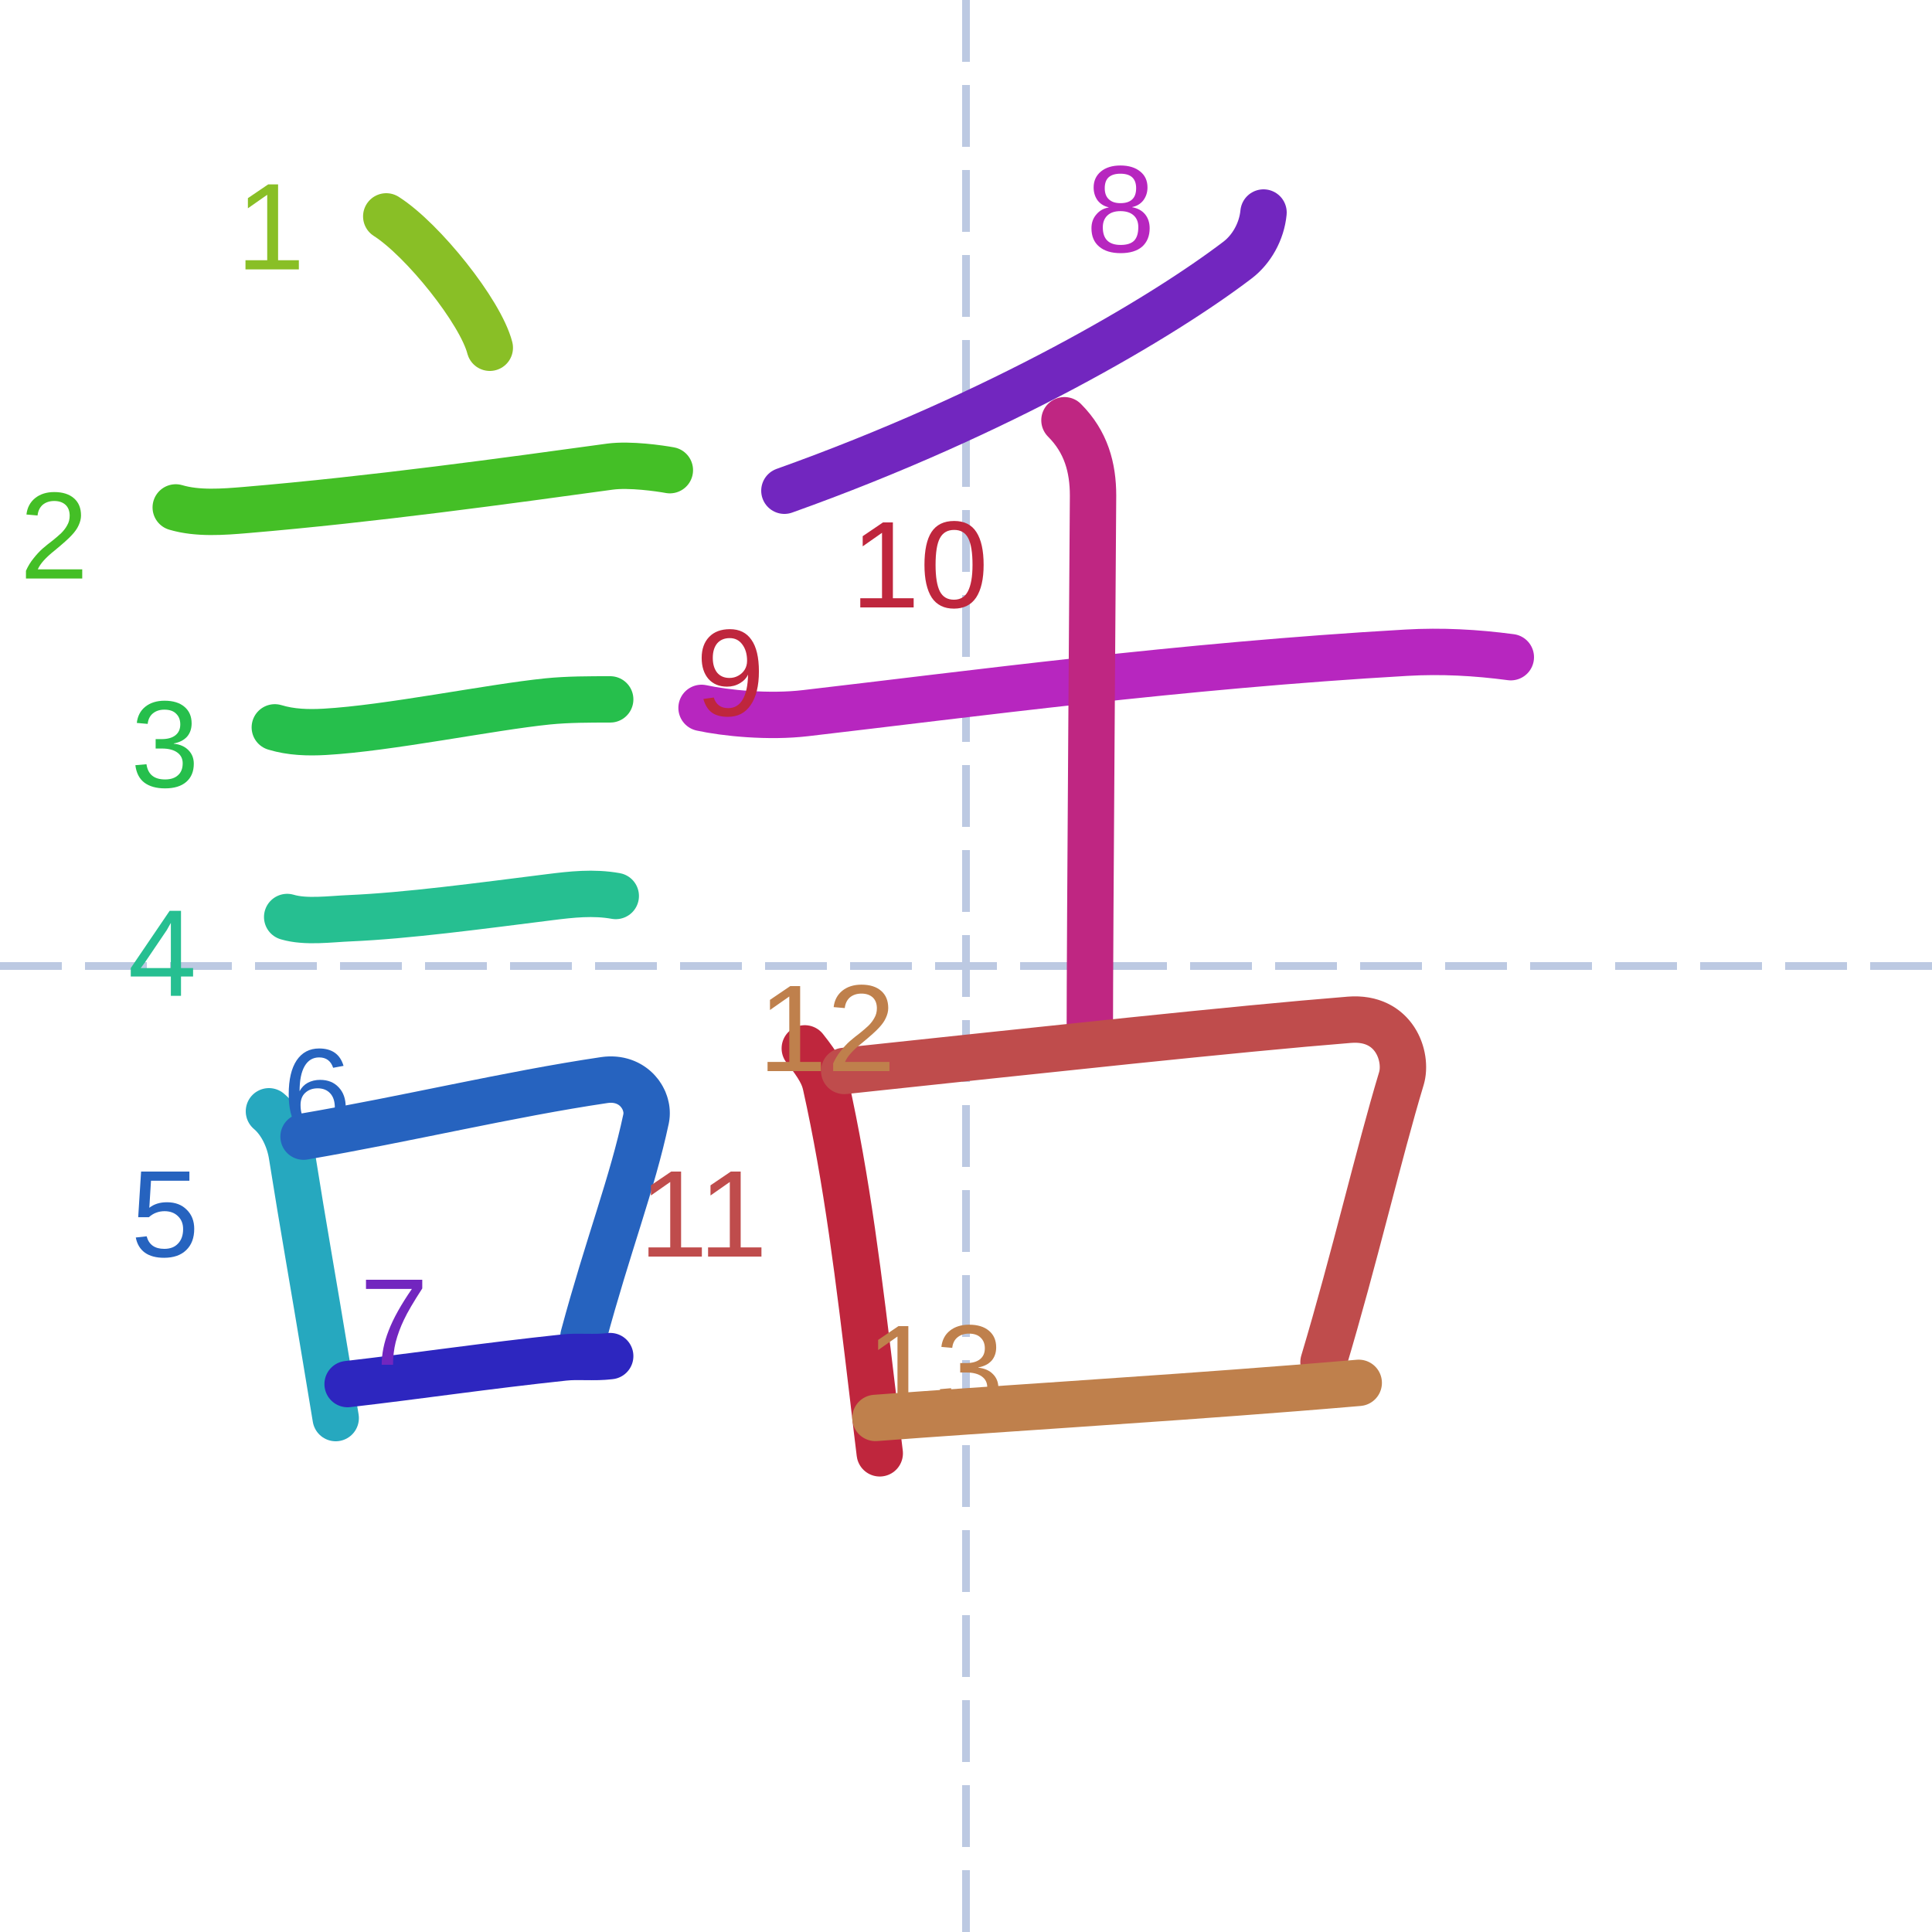
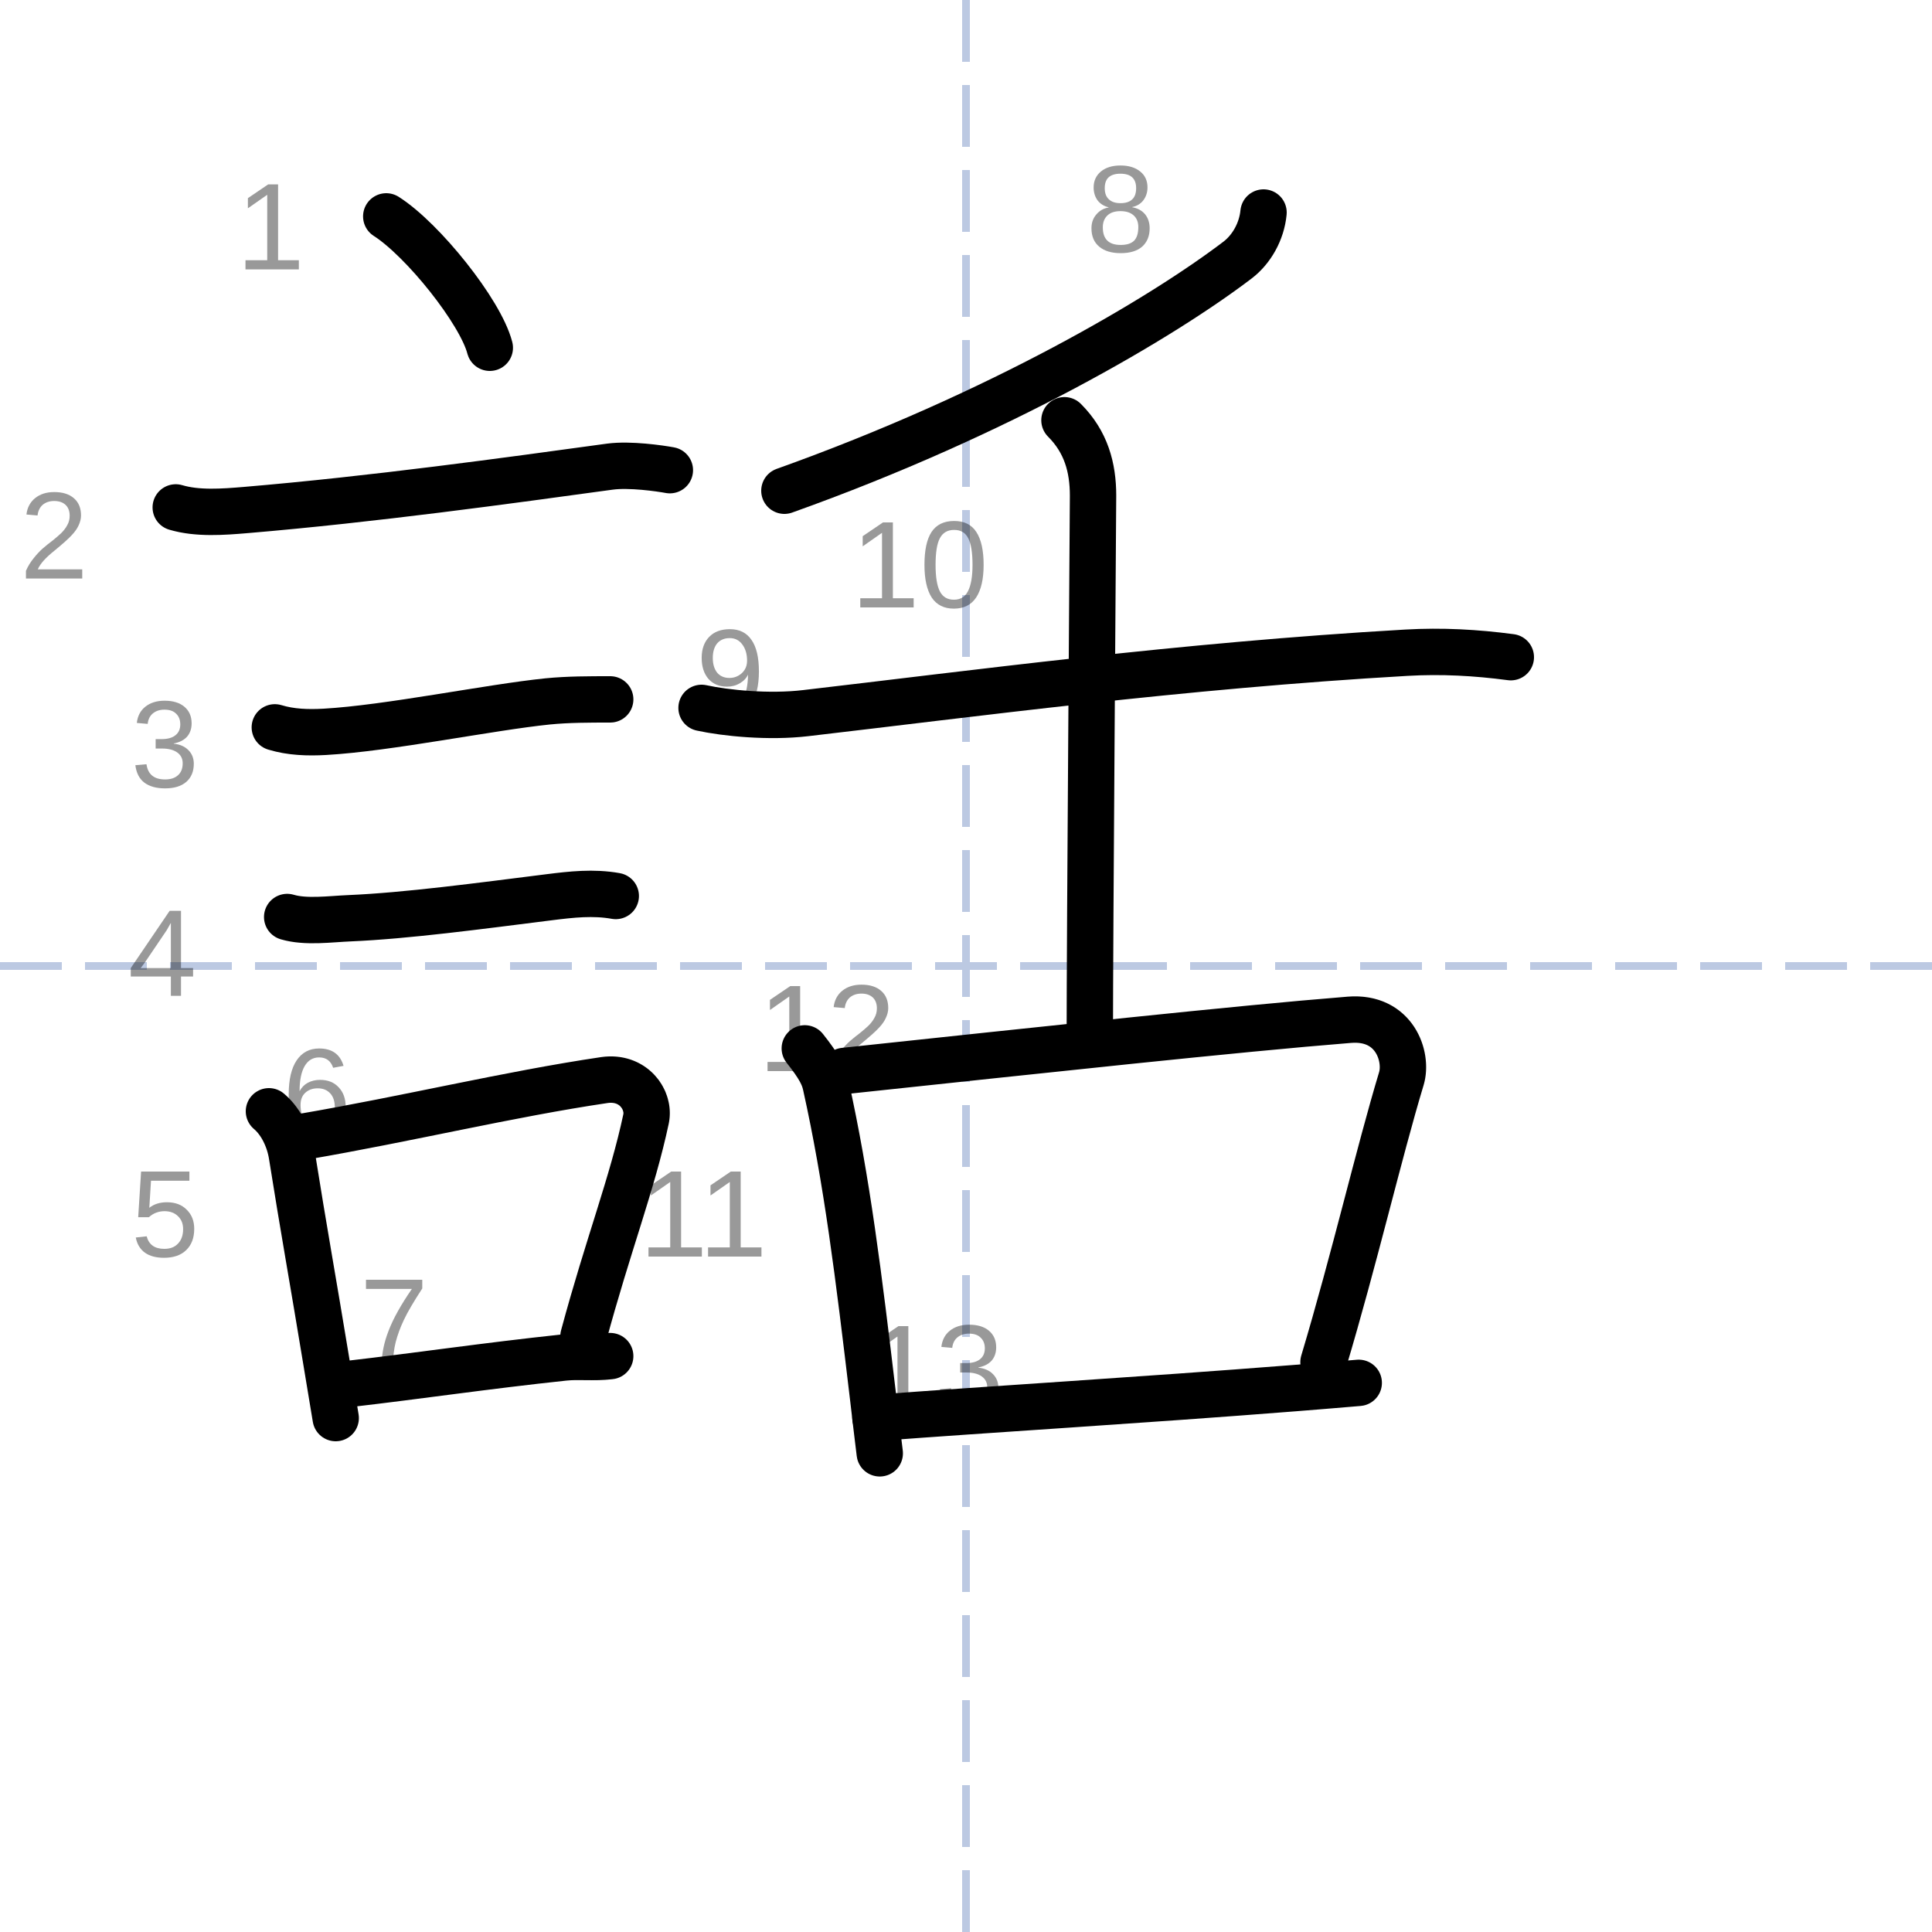
<svg xmlns="http://www.w3.org/2000/svg" height="250px" version="1.1" width="250px" style="overflow: hidden; position: relative; left: -0.75px; top: -0.2px;" viewBox="0 0 125 125" preserveAspectRatio="xMinYMin" class="dmak-svg">
  <defs style="-webkit-tap-highlight-color: rgba(0, 0, 0, 0);" />
  <path fill="none" stroke="#bcc9e2" d="M62.5,0L62.5,125" stroke-width="0.5" stroke-dasharray="4,1.5" style="-webkit-tap-highlight-color: rgba(0, 0, 0, 0);" />
  <path fill="none" stroke="#bcc9e2" d="M0,62.5L125,62.5" stroke-width="0.5" stroke-dasharray="4,1.5" style="-webkit-tap-highlight-color: rgba(0, 0, 0, 0);" />
-   <path fill="none" stroke="#89bf26" d="M24.99,14C27.35,15.5,31.09,20.17,31.69,22.5" stroke-width="3" stroke-linecap="round" stroke-linejoin="round" style="-webkit-tap-highlight-color: rgba(0, 0, 0, 0); stroke-linecap: round; stroke-linejoin: round; transition: stroke 400ms; stroke-dasharray: 10.968, 10.968; stroke-dashoffset: 0;">
+   <path fill="none" stroke="#000000" d="M24.99,14C27.35,15.5,31.09,20.17,31.69,22.5" stroke-width="3" stroke-linecap="round" stroke-linejoin="round" style="-webkit-tap-highlight-color: rgba(0, 0, 0, 0); stroke-linecap: round; stroke-linejoin: round; transition: stroke 400ms; stroke-dasharray: 10.968, 10.968; stroke-dashoffset: 0;">
    </path>
-   <text x="17.50" y="14.63" text-anchor="middle" font-family="&quot;Arial&quot;" font-size="8px" stroke="none" fill="#89bf26" style="-webkit-tap-highlight-color: rgba(0, 0, 0, 0); text-anchor: middle; font-family: Arial; font-size: 8px;">
+   <text x="17.50" y="14.63" text-anchor="middle" font-family="&quot;Arial&quot;" font-size="8px" stroke="none" fill="rgba(0,0,0,0.4)" style="-webkit-tap-highlight-color: rgba(0, 0, 0, 0); text-anchor: middle; font-family: Arial; font-size: 8px;">
    <tspan dy="2.8" style="-webkit-tap-highlight-color: rgba(0, 0, 0, 0);">1</tspan>
  </text>
-   <path fill="none" stroke="#44bf26" d="M11.37,32.83C12.78,33.25,14.44,33.12,15.88,33C24.17,32.3,32.83,31.1,39.47,30.19C40.75,30.02,42.69,30.3,43.34,30.42" stroke-width="3" stroke-linecap="round" stroke-linejoin="round" style="-webkit-tap-highlight-color: rgba(0, 0, 0, 0); stroke-linecap: round; stroke-linejoin: round; transition: stroke 400ms; stroke-dasharray: 32.188, 32.188; stroke-dashoffset: 0;">
+   <path fill="none" stroke="#000000" d="M11.37,32.83C12.78,33.25,14.44,33.12,15.88,33C24.17,32.3,32.83,31.1,39.47,30.19C40.75,30.02,42.69,30.3,43.34,30.42" stroke-width="3" stroke-linecap="round" stroke-linejoin="round" style="-webkit-tap-highlight-color: rgba(0, 0, 0, 0); stroke-linecap: round; stroke-linejoin: round; transition: stroke 400ms; stroke-dasharray: 32.188, 32.188; stroke-dashoffset: 0;">
    </path>
-   <text x="3.50" y="34.63" text-anchor="middle" font-family="&quot;Arial&quot;" font-size="8px" stroke="none" fill="#44bf26" style="-webkit-tap-highlight-color: rgba(0, 0, 0, 0); text-anchor: middle; font-family: Arial; font-size: 8px;">
+   <text x="3.50" y="34.63" text-anchor="middle" font-family="&quot;Arial&quot;" font-size="8px" stroke="none" fill="rgba(0,0,0,0.4)" style="-webkit-tap-highlight-color: rgba(0, 0, 0, 0); text-anchor: middle; font-family: Arial; font-size: 8px;">
    <tspan dy="2.8" style="-webkit-tap-highlight-color: rgba(0, 0, 0, 0);">2</tspan>
  </text>
-   <path fill="none" stroke="#26bf4c" d="M17.78,47.06C18.83,47.38,19.93,47.41,21.01,47.35C25.12,47.12,31.7,45.76,35.44,45.38C36.75,45.25,38.12,45.25,39.48,45.25" stroke-width="3" stroke-linecap="round" stroke-linejoin="round" style="-webkit-tap-highlight-color: rgba(0, 0, 0, 0); stroke-linecap: round; stroke-linejoin: round; transition: stroke 400ms; stroke-dasharray: 21.872, 21.872; stroke-dashoffset: 0;">
+   <path fill="none" stroke="#000000" d="M17.78,47.06C18.83,47.38,19.93,47.41,21.01,47.35C25.12,47.12,31.7,45.76,35.44,45.38C36.75,45.25,38.12,45.25,39.48,45.25" stroke-width="3" stroke-linecap="round" stroke-linejoin="round" style="-webkit-tap-highlight-color: rgba(0, 0, 0, 0); stroke-linecap: round; stroke-linejoin: round; transition: stroke 400ms; stroke-dasharray: 21.872, 21.872; stroke-dashoffset: 0;">
    </path>
-   <text x="10.67" y="48.13" text-anchor="middle" font-family="&quot;Arial&quot;" font-size="8px" stroke="none" fill="#26bf4c" style="-webkit-tap-highlight-color: rgba(0, 0, 0, 0); text-anchor: middle; font-family: Arial; font-size: 8px;">
+   <text x="10.67" y="48.13" text-anchor="middle" font-family="&quot;Arial&quot;" font-size="8px" stroke="none" fill="rgba(0,0,0,0.4)" style="-webkit-tap-highlight-color: rgba(0, 0, 0, 0); text-anchor: middle; font-family: Arial; font-size: 8px;">
    <tspan dy="2.8" style="-webkit-tap-highlight-color: rgba(0, 0, 0, 0);">3</tspan>
  </text>
-   <path fill="none" stroke="#26bf91" d="M18.58,59.33C19.78,59.69,21.38,59.46,22.62,59.41C26.33,59.25,31,58.62,35.54,58.05C36.97,57.87,38.39,57.71,39.84,57.97" stroke-width="3" stroke-linecap="round" stroke-linejoin="round" style="-webkit-tap-highlight-color: rgba(0, 0, 0, 0); stroke-linecap: round; stroke-linejoin: round; transition: stroke 400ms; stroke-dasharray: 21.374, 21.374; stroke-dashoffset: 0;">
+   <path fill="none" stroke="#000000" d="M18.58,59.33C19.78,59.69,21.38,59.46,22.62,59.41C26.33,59.25,31,58.62,35.54,58.05C36.97,57.87,38.39,57.71,39.84,57.97" stroke-width="3" stroke-linecap="round" stroke-linejoin="round" style="-webkit-tap-highlight-color: rgba(0, 0, 0, 0); stroke-linecap: round; stroke-linejoin: round; transition: stroke 400ms; stroke-dasharray: 21.374, 21.374; stroke-dashoffset: 0;">
    </path>
-   <text x="10.50" y="61.63" text-anchor="middle" font-family="&quot;Arial&quot;" font-size="8px" stroke="none" fill="#26bf91" style="-webkit-tap-highlight-color: rgba(0, 0, 0, 0); text-anchor: middle; font-family: Arial; font-size: 8px;">
+   <text x="10.50" y="61.63" text-anchor="middle" font-family="&quot;Arial&quot;" font-size="8px" stroke="none" fill="rgba(0,0,0,0.4)" style="-webkit-tap-highlight-color: rgba(0, 0, 0, 0); text-anchor: middle; font-family: Arial; font-size: 8px;">
    <tspan dy="2.8" style="-webkit-tap-highlight-color: rgba(0, 0, 0, 0);">4</tspan>
  </text>
-   <path fill="none" stroke="#26a8bf" d="M17.4,71.9C18.21,72.58,18.73,73.72,18.89,74.77C19.62,79.38,20.29,83.08,21.09,87.95C21.31,89.28,21.52,90.57,21.72,91.75" stroke-width="3" stroke-linecap="round" stroke-linejoin="round" style="-webkit-tap-highlight-color: rgba(0, 0, 0, 0); stroke-linecap: round; stroke-linejoin: round; transition: stroke 400ms; stroke-dasharray: 20.514, 20.514; stroke-dashoffset: 0;">
+   <path fill="none" stroke="#000000" d="M17.4,71.9C18.21,72.58,18.73,73.72,18.89,74.77C19.62,79.38,20.29,83.08,21.09,87.95C21.31,89.28,21.52,90.57,21.72,91.75" stroke-width="3" stroke-linecap="round" stroke-linejoin="round" style="-webkit-tap-highlight-color: rgba(0, 0, 0, 0); stroke-linecap: round; stroke-linejoin: round; transition: stroke 400ms; stroke-dasharray: 20.514, 20.514; stroke-dashoffset: 0;">
    </path>
-   <path fill="none" stroke="#2663bf" d="M19.64,73.54C26.31,72.4,32.95,70.79,39.1,69.88C40.95,69.61,42.06,71.14,41.8,72.39C40.91,76.58,39.34,80.55,37.75,86.46" stroke-width="3" stroke-linecap="round" stroke-linejoin="round" style="-webkit-tap-highlight-color: rgba(0, 0, 0, 0); stroke-linecap: round; stroke-linejoin: round; transition: stroke 400ms; stroke-dasharray: 38.77, 38.77; stroke-dashoffset: 0;">
+   <path fill="none" stroke="#000000" d="M19.64,73.54C26.31,72.4,32.95,70.79,39.1,69.88C40.95,69.61,42.06,71.14,41.8,72.39C40.91,76.58,39.34,80.55,37.75,86.46" stroke-width="3" stroke-linecap="round" stroke-linejoin="round" style="-webkit-tap-highlight-color: rgba(0, 0, 0, 0); stroke-linecap: round; stroke-linejoin: round; transition: stroke 400ms; stroke-dasharray: 38.77, 38.77; stroke-dashoffset: 0;">
    </path>
-   <text x="10.68" y="78.50" text-anchor="middle" font-family="&quot;Arial&quot;" font-size="8px" stroke="none" fill="#2663bf" style="-webkit-tap-highlight-color: rgba(0, 0, 0, 0); text-anchor: middle; font-family: Arial; font-size: 8px;">
+   <text x="10.68" y="78.50" text-anchor="middle" font-family="&quot;Arial&quot;" font-size="8px" stroke="none" fill="rgba(0,0,0,0.4)" style="-webkit-tap-highlight-color: rgba(0, 0, 0, 0); text-anchor: middle; font-family: Arial; font-size: 8px;">
    <tspan dy="2.8" style="-webkit-tap-highlight-color: rgba(0, 0, 0, 0);">5</tspan>
  </text>
-   <text x="20.50" y="70.63" text-anchor="middle" font-family="&quot;Arial&quot;" font-size="8px" stroke="none" fill="#2663bf" style="-webkit-tap-highlight-color: rgba(0, 0, 0, 0); text-anchor: middle; font-family: Arial; font-size: 8px;">
+   <text x="20.50" y="70.63" text-anchor="middle" font-family="&quot;Arial&quot;" font-size="8px" stroke="none" fill="rgba(0,0,0,0.4)" style="-webkit-tap-highlight-color: rgba(0, 0, 0, 0); text-anchor: middle; font-family: Arial; font-size: 8px;">
    <tspan dy="2.8" style="-webkit-tap-highlight-color: rgba(0, 0, 0, 0);">6</tspan>
  </text>
-   <path fill="none" stroke="#2d26bf" d="M22.49,89.55C27.25,89,31.35,88.38,36.51,87.83C37.44,87.73,38.42,87.87,39.48,87.74" stroke-width="3" stroke-linecap="round" stroke-linejoin="round" style="-webkit-tap-highlight-color: rgba(0, 0, 0, 0); stroke-linecap: round; stroke-linejoin: round; transition: stroke 400ms; stroke-dasharray: 17.099, 17.099; stroke-dashoffset: 0;">
+   <path fill="none" stroke="#000000" d="M22.49,89.55C27.25,89,31.35,88.38,36.51,87.83C37.44,87.73,38.42,87.87,39.48,87.74" stroke-width="3" stroke-linecap="round" stroke-linejoin="round" style="-webkit-tap-highlight-color: rgba(0, 0, 0, 0); stroke-linecap: round; stroke-linejoin: round; transition: stroke 400ms; stroke-dasharray: 17.099, 17.099; stroke-dashoffset: 0;">
    </path>
-   <path fill="none" stroke="#7226bf" d="M81.75,13.75C81.63,15,80.96,16.14,80.09,16.81C75.25,20.5,64.75,26.75,50.75,31.75" stroke-width="3" stroke-linecap="round" stroke-linejoin="round" style="-webkit-tap-highlight-color: rgba(0, 0, 0, 0); stroke-linecap: round; stroke-linejoin: round; transition: stroke 400ms; stroke-dasharray: 36.611, 36.611; stroke-dashoffset: 0;">
+   <path fill="none" stroke="#000000" d="M81.75,13.75C81.63,15,80.96,16.14,80.09,16.81C75.25,20.5,64.75,26.75,50.75,31.75" stroke-width="3" stroke-linecap="round" stroke-linejoin="round" style="-webkit-tap-highlight-color: rgba(0, 0, 0, 0); stroke-linecap: round; stroke-linejoin: round; transition: stroke 400ms; stroke-dasharray: 36.611, 36.611; stroke-dashoffset: 0;">
    </path>
-   <text x="25.50" y="85.50" text-anchor="middle" font-family="&quot;Arial&quot;" font-size="8px" stroke="none" fill="#7226bf" style="-webkit-tap-highlight-color: rgba(0, 0, 0, 0); text-anchor: middle; font-family: Arial; font-size: 8px;">
+   <text x="25.50" y="85.50" text-anchor="middle" font-family="&quot;Arial&quot;" font-size="8px" stroke="none" fill="rgba(0,0,0,0.4)" style="-webkit-tap-highlight-color: rgba(0, 0, 0, 0); text-anchor: middle; font-family: Arial; font-size: 8px;">
    <tspan dy="2.8" style="-webkit-tap-highlight-color: rgba(0, 0, 0, 0);">7</tspan>
  </text>
-   <path fill="none" stroke="#b726bf" d="M45.39,45.8C46.94,46.14,49.75,46.42,52.12,46.14C62.8,44.9,76.37,43.07,91,42.23C93.28,42.1,95.49,42.22,97.75,42.52" stroke-width="3" stroke-linecap="round" stroke-linejoin="round" style="-webkit-tap-highlight-color: rgba(0, 0, 0, 0); stroke-linecap: round; stroke-linejoin: round; transition: stroke 400ms; stroke-dasharray: 52.614, 52.614; stroke-dashoffset: 0;">
+   <path fill="none" stroke="#000000" d="M45.39,45.8C46.94,46.14,49.75,46.42,52.12,46.14C62.8,44.9,76.37,43.07,91,42.23C93.28,42.1,95.49,42.22,97.75,42.52" stroke-width="3" stroke-linecap="round" stroke-linejoin="round" style="-webkit-tap-highlight-color: rgba(0, 0, 0, 0); stroke-linecap: round; stroke-linejoin: round; transition: stroke 400ms; stroke-dasharray: 52.614, 52.614; stroke-dashoffset: 0;">
    </path>
-   <text x="72.50" y="13.50" text-anchor="middle" font-family="&quot;Arial&quot;" font-size="8px" stroke="none" fill="#b726bf" style="-webkit-tap-highlight-color: rgba(0, 0, 0, 0); text-anchor: middle; font-family: Arial; font-size: 8px;">
+   <text x="72.50" y="13.50" text-anchor="middle" font-family="&quot;Arial&quot;" font-size="8px" stroke="none" fill="rgba(0,0,0,0.4)" style="-webkit-tap-highlight-color: rgba(0, 0, 0, 0); text-anchor: middle; font-family: Arial; font-size: 8px;">
    <tspan dy="2.8" style="-webkit-tap-highlight-color: rgba(0, 0, 0, 0);">8</tspan>
  </text>
-   <path fill="none" stroke="#bf2682" d="M68.87,27.19C70.27,28.59,70.72,30.25,70.72,32.07C70.72,33.51,70.51,60.25,70.51,67.23" stroke-width="3" stroke-linecap="round" stroke-linejoin="round" style="-webkit-tap-highlight-color: rgba(0, 0, 0, 0); stroke-linecap: round; stroke-linejoin: round; transition: stroke 400ms; stroke-dasharray: 40.529, 40.529; stroke-dashoffset: 0;">
+   <path fill="none" stroke="#000000" d="M68.87,27.19C70.27,28.59,70.72,30.25,70.72,32.07C70.72,33.51,70.51,60.25,70.51,67.23" stroke-width="3" stroke-linecap="round" stroke-linejoin="round" style="-webkit-tap-highlight-color: rgba(0, 0, 0, 0); stroke-linecap: round; stroke-linejoin: round; transition: stroke 400ms; stroke-dasharray: 40.529, 40.529; stroke-dashoffset: 0;">
    </path>
-   <path fill="none" stroke="#bf263d" d="M52.07,67.83C53,69,53.29,69.59,53.42,70.17C54.8,76.37,55.55,82.5,56.5,90.5C56.63,91.64,56.77,92.81,56.92,94.03" stroke-width="3" stroke-linecap="round" stroke-linejoin="round" style="-webkit-tap-highlight-color: rgba(0, 0, 0, 0); stroke-linecap: round; stroke-linejoin: round; transition: stroke 400ms; stroke-dasharray: 26.851, 26.851; stroke-dashoffset: 0;">
+   <path fill="none" stroke="#000000" d="M52.07,67.83C53,69,53.29,69.59,53.42,70.17C54.8,76.37,55.55,82.5,56.5,90.5C56.63,91.64,56.77,92.81,56.92,94.03" stroke-width="3" stroke-linecap="round" stroke-linejoin="round" style="-webkit-tap-highlight-color: rgba(0, 0, 0, 0); stroke-linecap: round; stroke-linejoin: round; transition: stroke 400ms; stroke-dasharray: 26.851, 26.851; stroke-dashoffset: 0;">
    </path>
-   <text x="59.50" y="36.50" text-anchor="middle" font-family="&quot;Arial&quot;" font-size="8px" stroke="none" fill="#bf263d" style="-webkit-tap-highlight-color: rgba(0, 0, 0, 0); text-anchor: middle; font-family: Arial; font-size: 8px;">
+   <text x="59.50" y="36.50" text-anchor="middle" font-family="&quot;Arial&quot;" font-size="8px" stroke="none" fill="rgba(0,0,0,0.4)" style="-webkit-tap-highlight-color: rgba(0, 0, 0, 0); text-anchor: middle; font-family: Arial; font-size: 8px;">
    <tspan dy="2.8" style="-webkit-tap-highlight-color: rgba(0, 0, 0, 0);">10</tspan>
  </text>
-   <text x="47.25" y="43.50" text-anchor="middle" font-family="&quot;Arial&quot;" font-size="8px" stroke="none" fill="#bf263d" style="-webkit-tap-highlight-color: rgba(0, 0, 0, 0); text-anchor: middle; font-family: Arial; font-size: 8px;">
+   <text x="47.25" y="43.50" text-anchor="middle" font-family="&quot;Arial&quot;" font-size="8px" stroke="none" fill="rgba(0,0,0,0.4)" style="-webkit-tap-highlight-color: rgba(0, 0, 0, 0); text-anchor: middle; font-family: Arial; font-size: 8px;">
    <tspan dy="2.8" style="-webkit-tap-highlight-color: rgba(0, 0, 0, 0);">9</tspan>
  </text>
-   <path fill="none" stroke="#bf4c4c" d="M54.62,69.29C67.52,67.92,80.03,66.56,87.3,65.98C90.24,65.74,91.09,68.38,90.67,69.78C89.2,74.65,87.64,81.42,85.63,88.13" stroke-width="3" stroke-linecap="round" stroke-linejoin="round" style="-webkit-tap-highlight-color: rgba(0, 0, 0, 0); stroke-linecap: round; stroke-linejoin: round; transition: stroke 400ms; stroke-dasharray: 57.889, 57.889; stroke-dashoffset: 0;">
+   <path fill="none" stroke="#000000" d="M54.62,69.29C67.52,67.92,80.03,66.56,87.3,65.98C90.24,65.74,91.09,68.38,90.67,69.78C89.2,74.65,87.64,81.42,85.63,88.13" stroke-width="3" stroke-linecap="round" stroke-linejoin="round" style="-webkit-tap-highlight-color: rgba(0, 0, 0, 0); stroke-linecap: round; stroke-linejoin: round; transition: stroke 400ms; stroke-dasharray: 57.889, 57.889; stroke-dashoffset: 0;">
    </path>
-   <text x="45.50" y="78.50" text-anchor="middle" font-family="&quot;Arial&quot;" font-size="8px" stroke="none" fill="#bf4c4c" style="-webkit-tap-highlight-color: rgba(0, 0, 0, 0); text-anchor: middle; font-family: Arial; font-size: 8px;">
+   <text x="45.50" y="78.50" text-anchor="middle" font-family="&quot;Arial&quot;" font-size="8px" stroke="none" fill="rgba(0,0,0,0.4)" style="-webkit-tap-highlight-color: rgba(0, 0, 0, 0); text-anchor: middle; font-family: Arial; font-size: 8px;">
    <tspan dy="2.8" style="-webkit-tap-highlight-color: rgba(0, 0, 0, 0);">11</tspan>
  </text>
-   <path fill="none" stroke="#bf804c" d="M56.64,91.74C64.14,91.17,73.63,90.61,83.78,89.81C85.15,89.7,86.53,89.59,87.91,89.47" stroke-width="3" stroke-linecap="round" stroke-linejoin="round" style="-webkit-tap-highlight-color: rgba(0, 0, 0, 0); stroke-linecap: round; stroke-linejoin: round; transition: stroke 400ms; stroke-dasharray: 31.353, 31.353; stroke-dashoffset: 0;">
+   <path fill="none" stroke="#000000" d="M56.64,91.74C64.14,91.17,73.63,90.61,83.78,89.81C85.15,89.7,86.53,89.59,87.91,89.47" stroke-width="3" stroke-linecap="round" stroke-linejoin="round" style="-webkit-tap-highlight-color: rgba(0, 0, 0, 0); stroke-linecap: round; stroke-linejoin: round; transition: stroke 400ms; stroke-dasharray: 31.353, 31.353; stroke-dashoffset: 0;">
    </path>
-   <text x="53.50" y="66.50" text-anchor="middle" font-family="&quot;Arial&quot;" font-size="8px" stroke="none" fill="#bf804c" style="-webkit-tap-highlight-color: rgba(0, 0, 0, 0); text-anchor: middle; font-family: Arial; font-size: 8px;">
+   <text x="53.50" y="66.50" text-anchor="middle" font-family="&quot;Arial&quot;" font-size="8px" stroke="none" fill="rgba(0,0,0,0.4)" style="-webkit-tap-highlight-color: rgba(0, 0, 0, 0); text-anchor: middle; font-family: Arial; font-size: 8px;">
    <tspan dy="2.8" style="-webkit-tap-highlight-color: rgba(0, 0, 0, 0);">12</tspan>
  </text>
-   <text x="60.50" y="88.50" text-anchor="middle" font-family="&quot;Arial&quot;" font-size="8px" stroke="none" fill="#bf804c" style="-webkit-tap-highlight-color: rgba(0, 0, 0, 0); text-anchor: middle; font-family: Arial; font-size: 8px;">
+   <text x="60.50" y="88.50" text-anchor="middle" font-family="&quot;Arial&quot;" font-size="8px" stroke="none" fill="rgba(0,0,0,0.4)" style="-webkit-tap-highlight-color: rgba(0, 0, 0, 0); text-anchor: middle; font-family: Arial; font-size: 8px;">
    <tspan dy="2.8" style="-webkit-tap-highlight-color: rgba(0, 0, 0, 0);">13</tspan>
  </text>
</svg>
